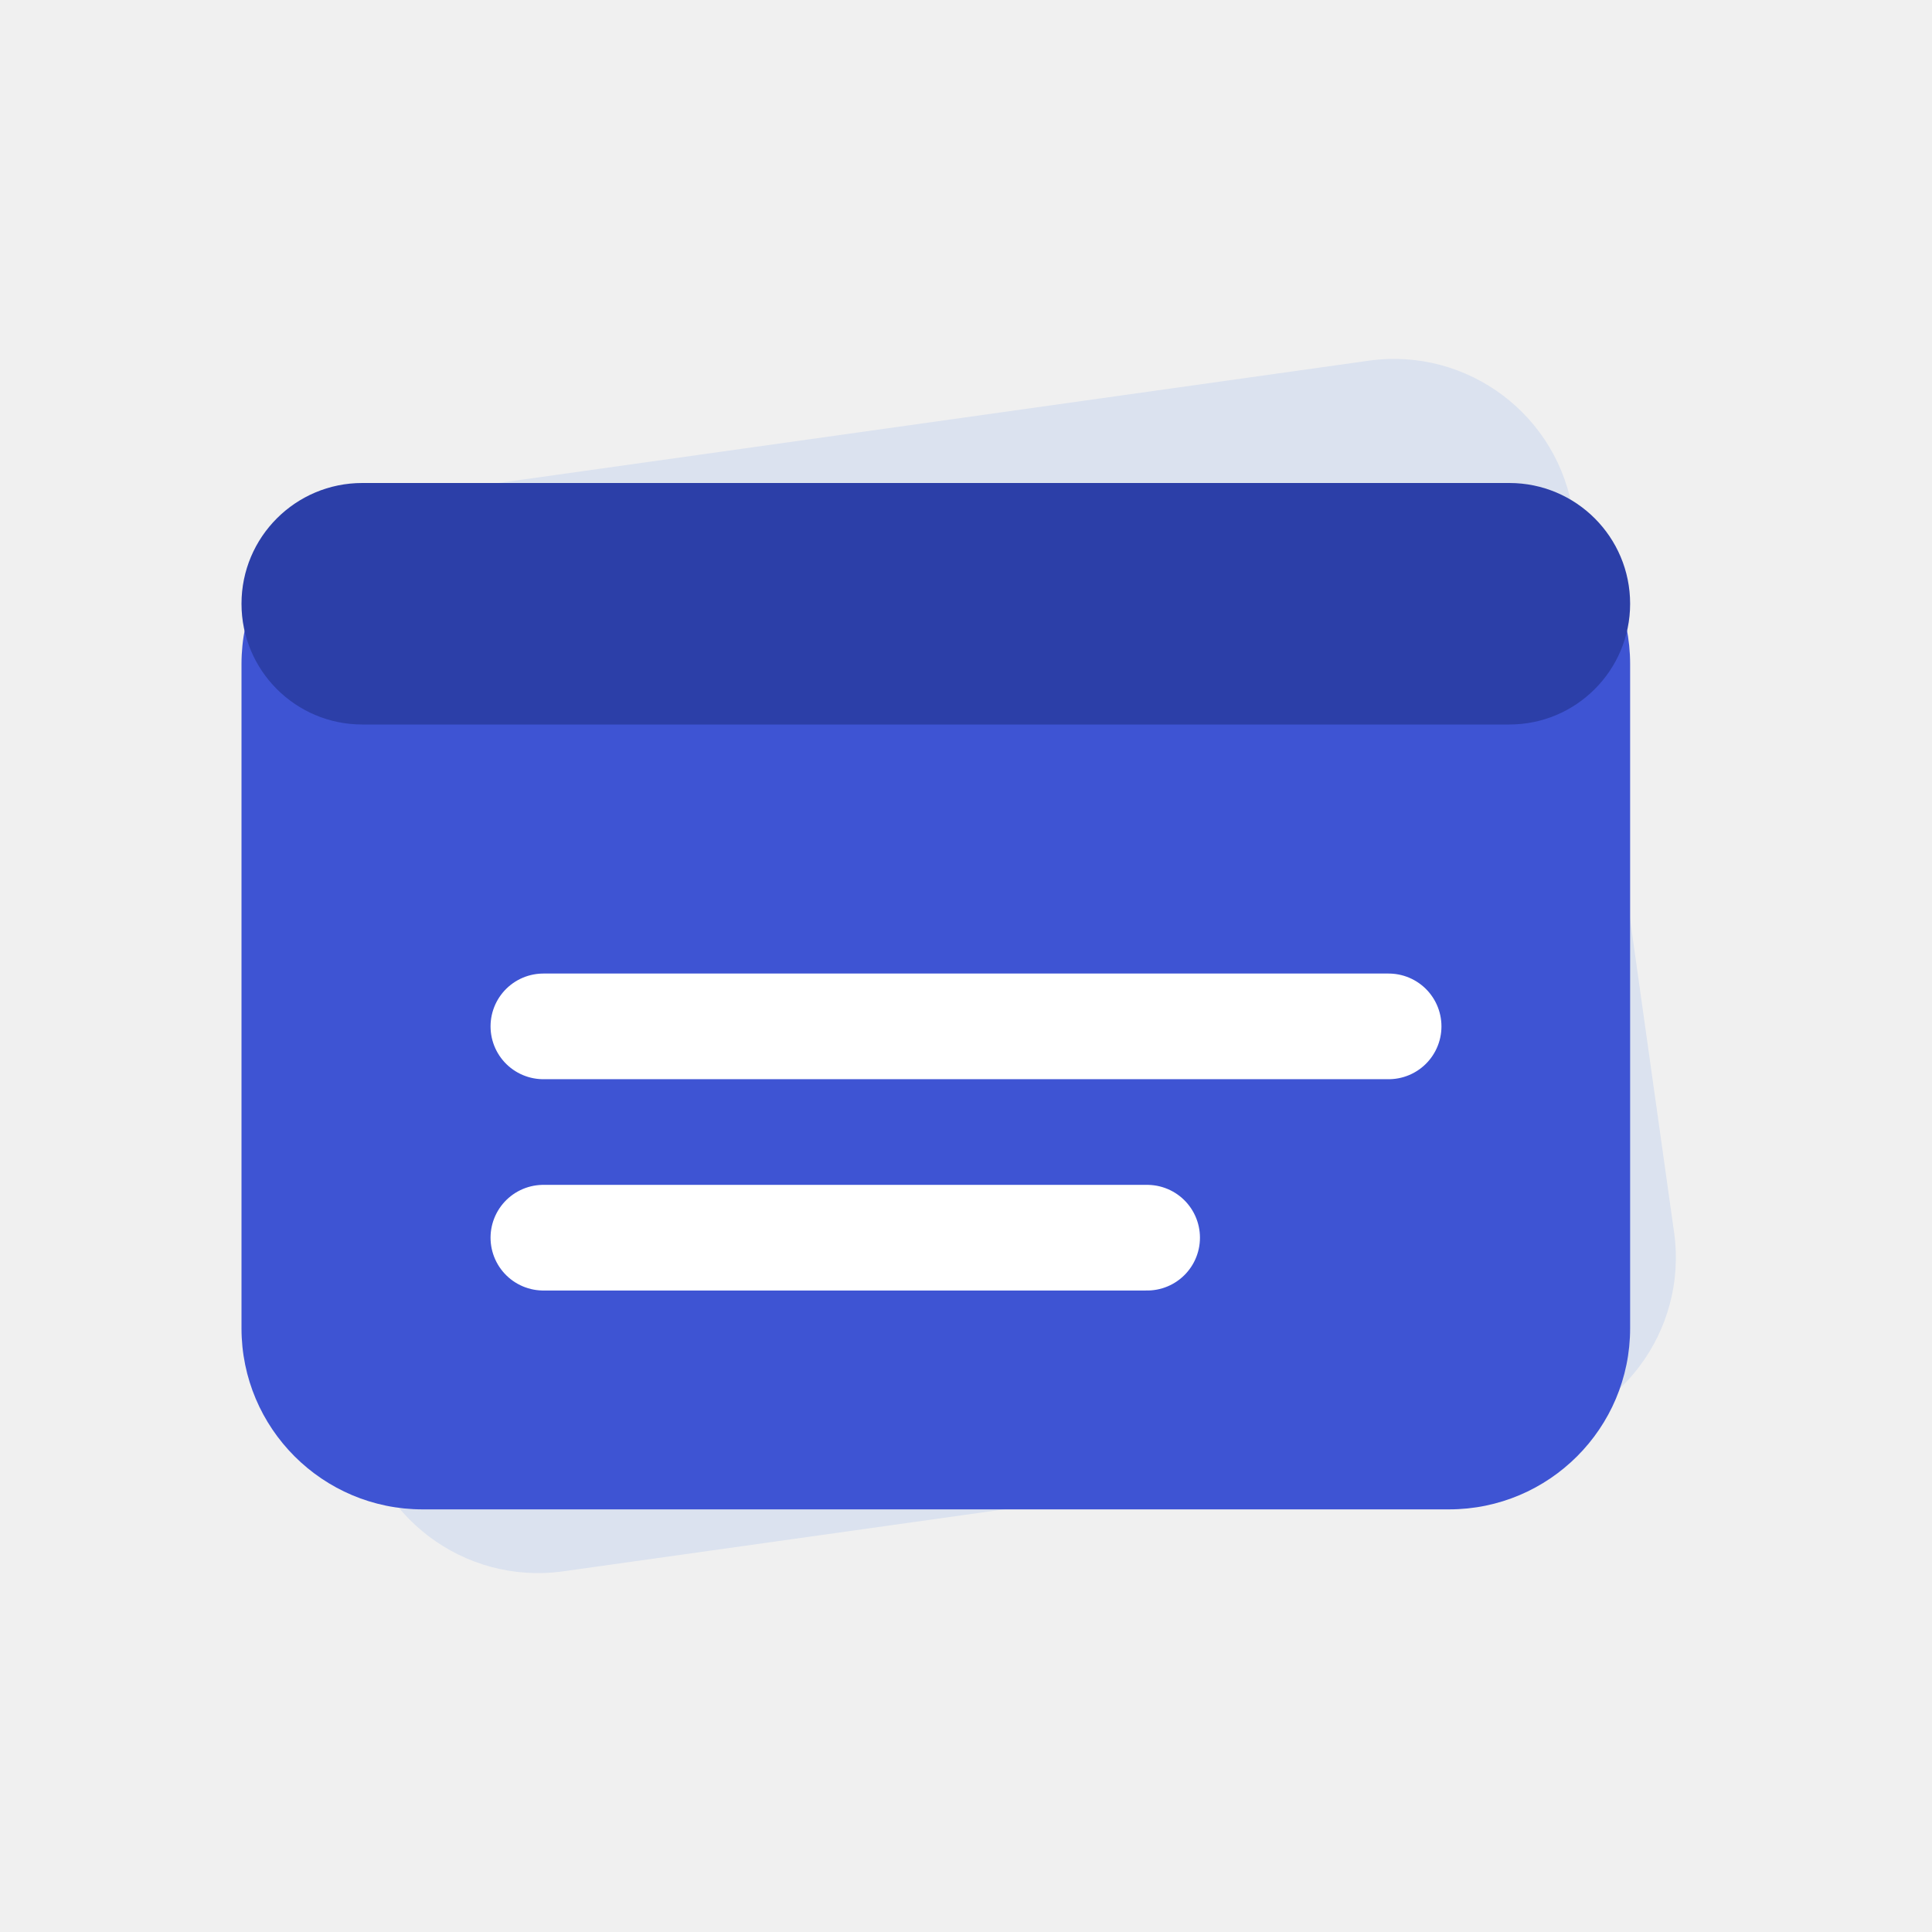
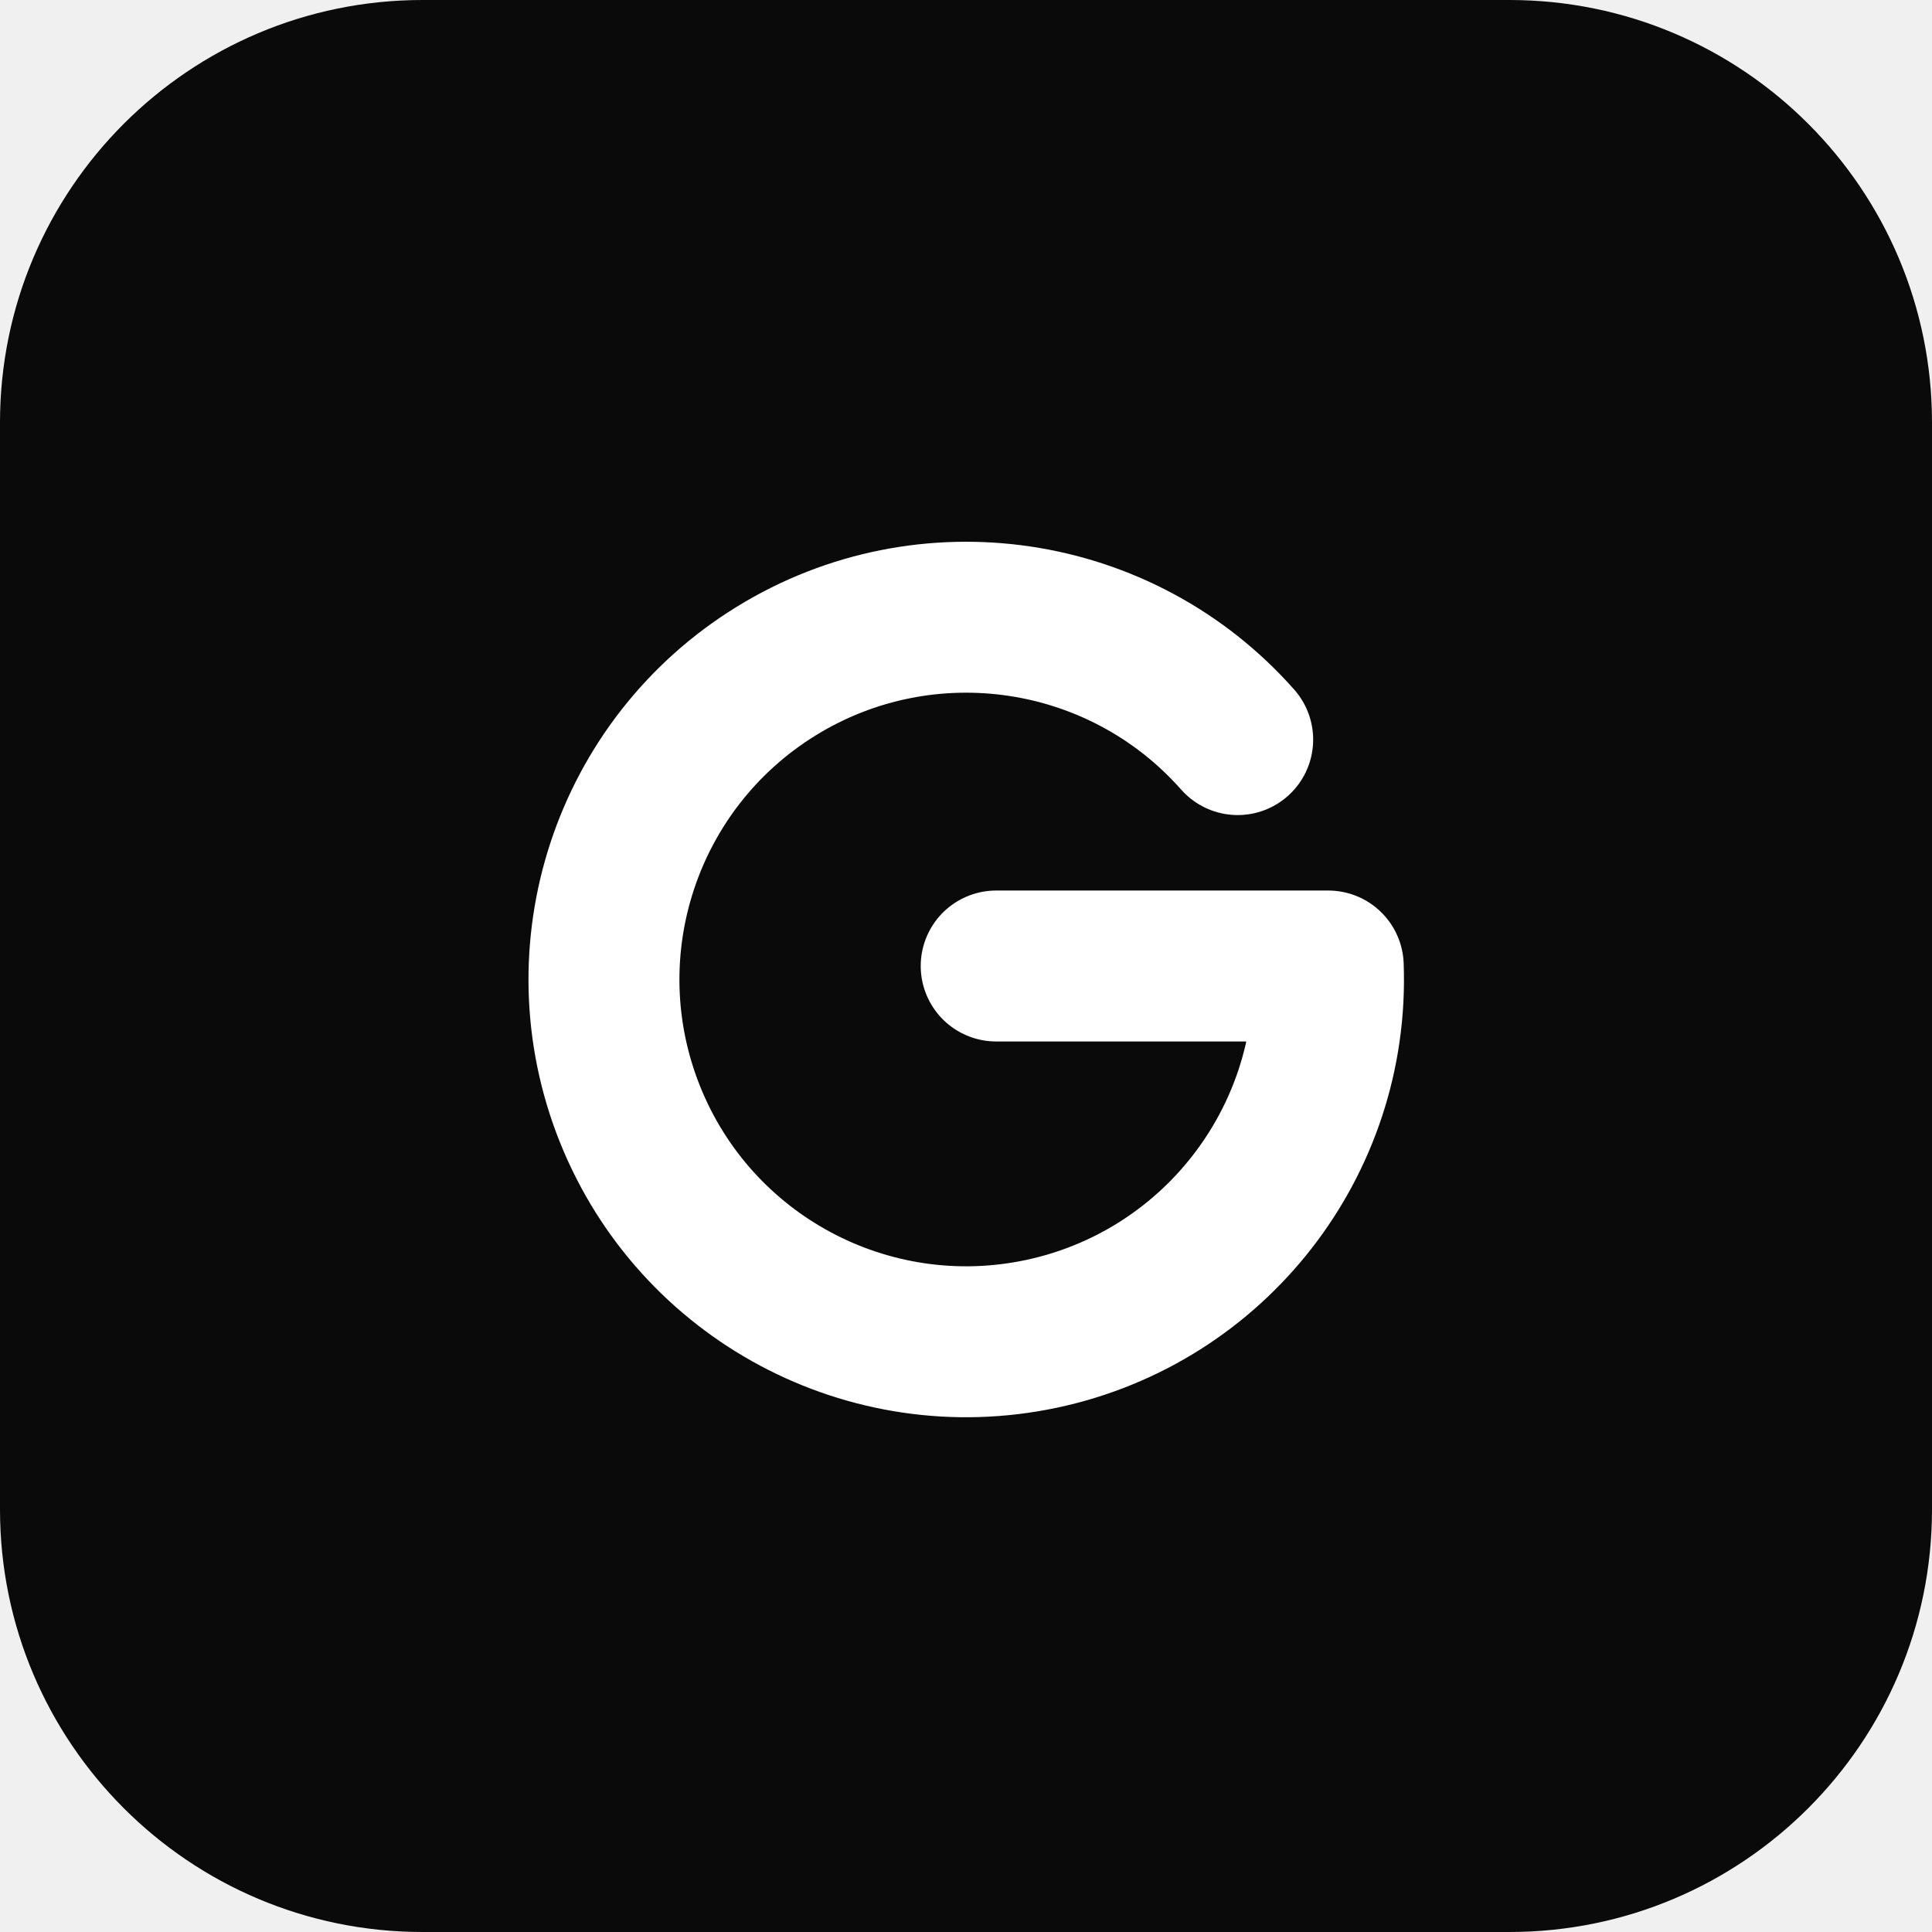
<svg xmlns="http://www.w3.org/2000/svg" viewBox="0 0 64 64">
-   <rect x="10" y="14" width="44" height="36" rx="6" fill="#dbe2ef" transform="rotate(-8 32 32)" />
-   <rect x="8" y="16" width="46" height="34" rx="6" fill="#3e54d3" />
-   <rect x="8" y="16" width="46" height="8" rx="4" fill="#2c3fa8" />
-   <path d="M18 34h28M18 41h20" stroke="#fff" stroke-width="3.5" stroke-linecap="round" />
+   <rect width="64" height="64" rx="14" fill="#0a0a0a" />
+   <path d="M41 24.5A12 12 0 1 0 44 32h-11" fill="none" stroke="#fff" stroke-width="5" stroke-linecap="round" stroke-linejoin="round" />
</svg>
